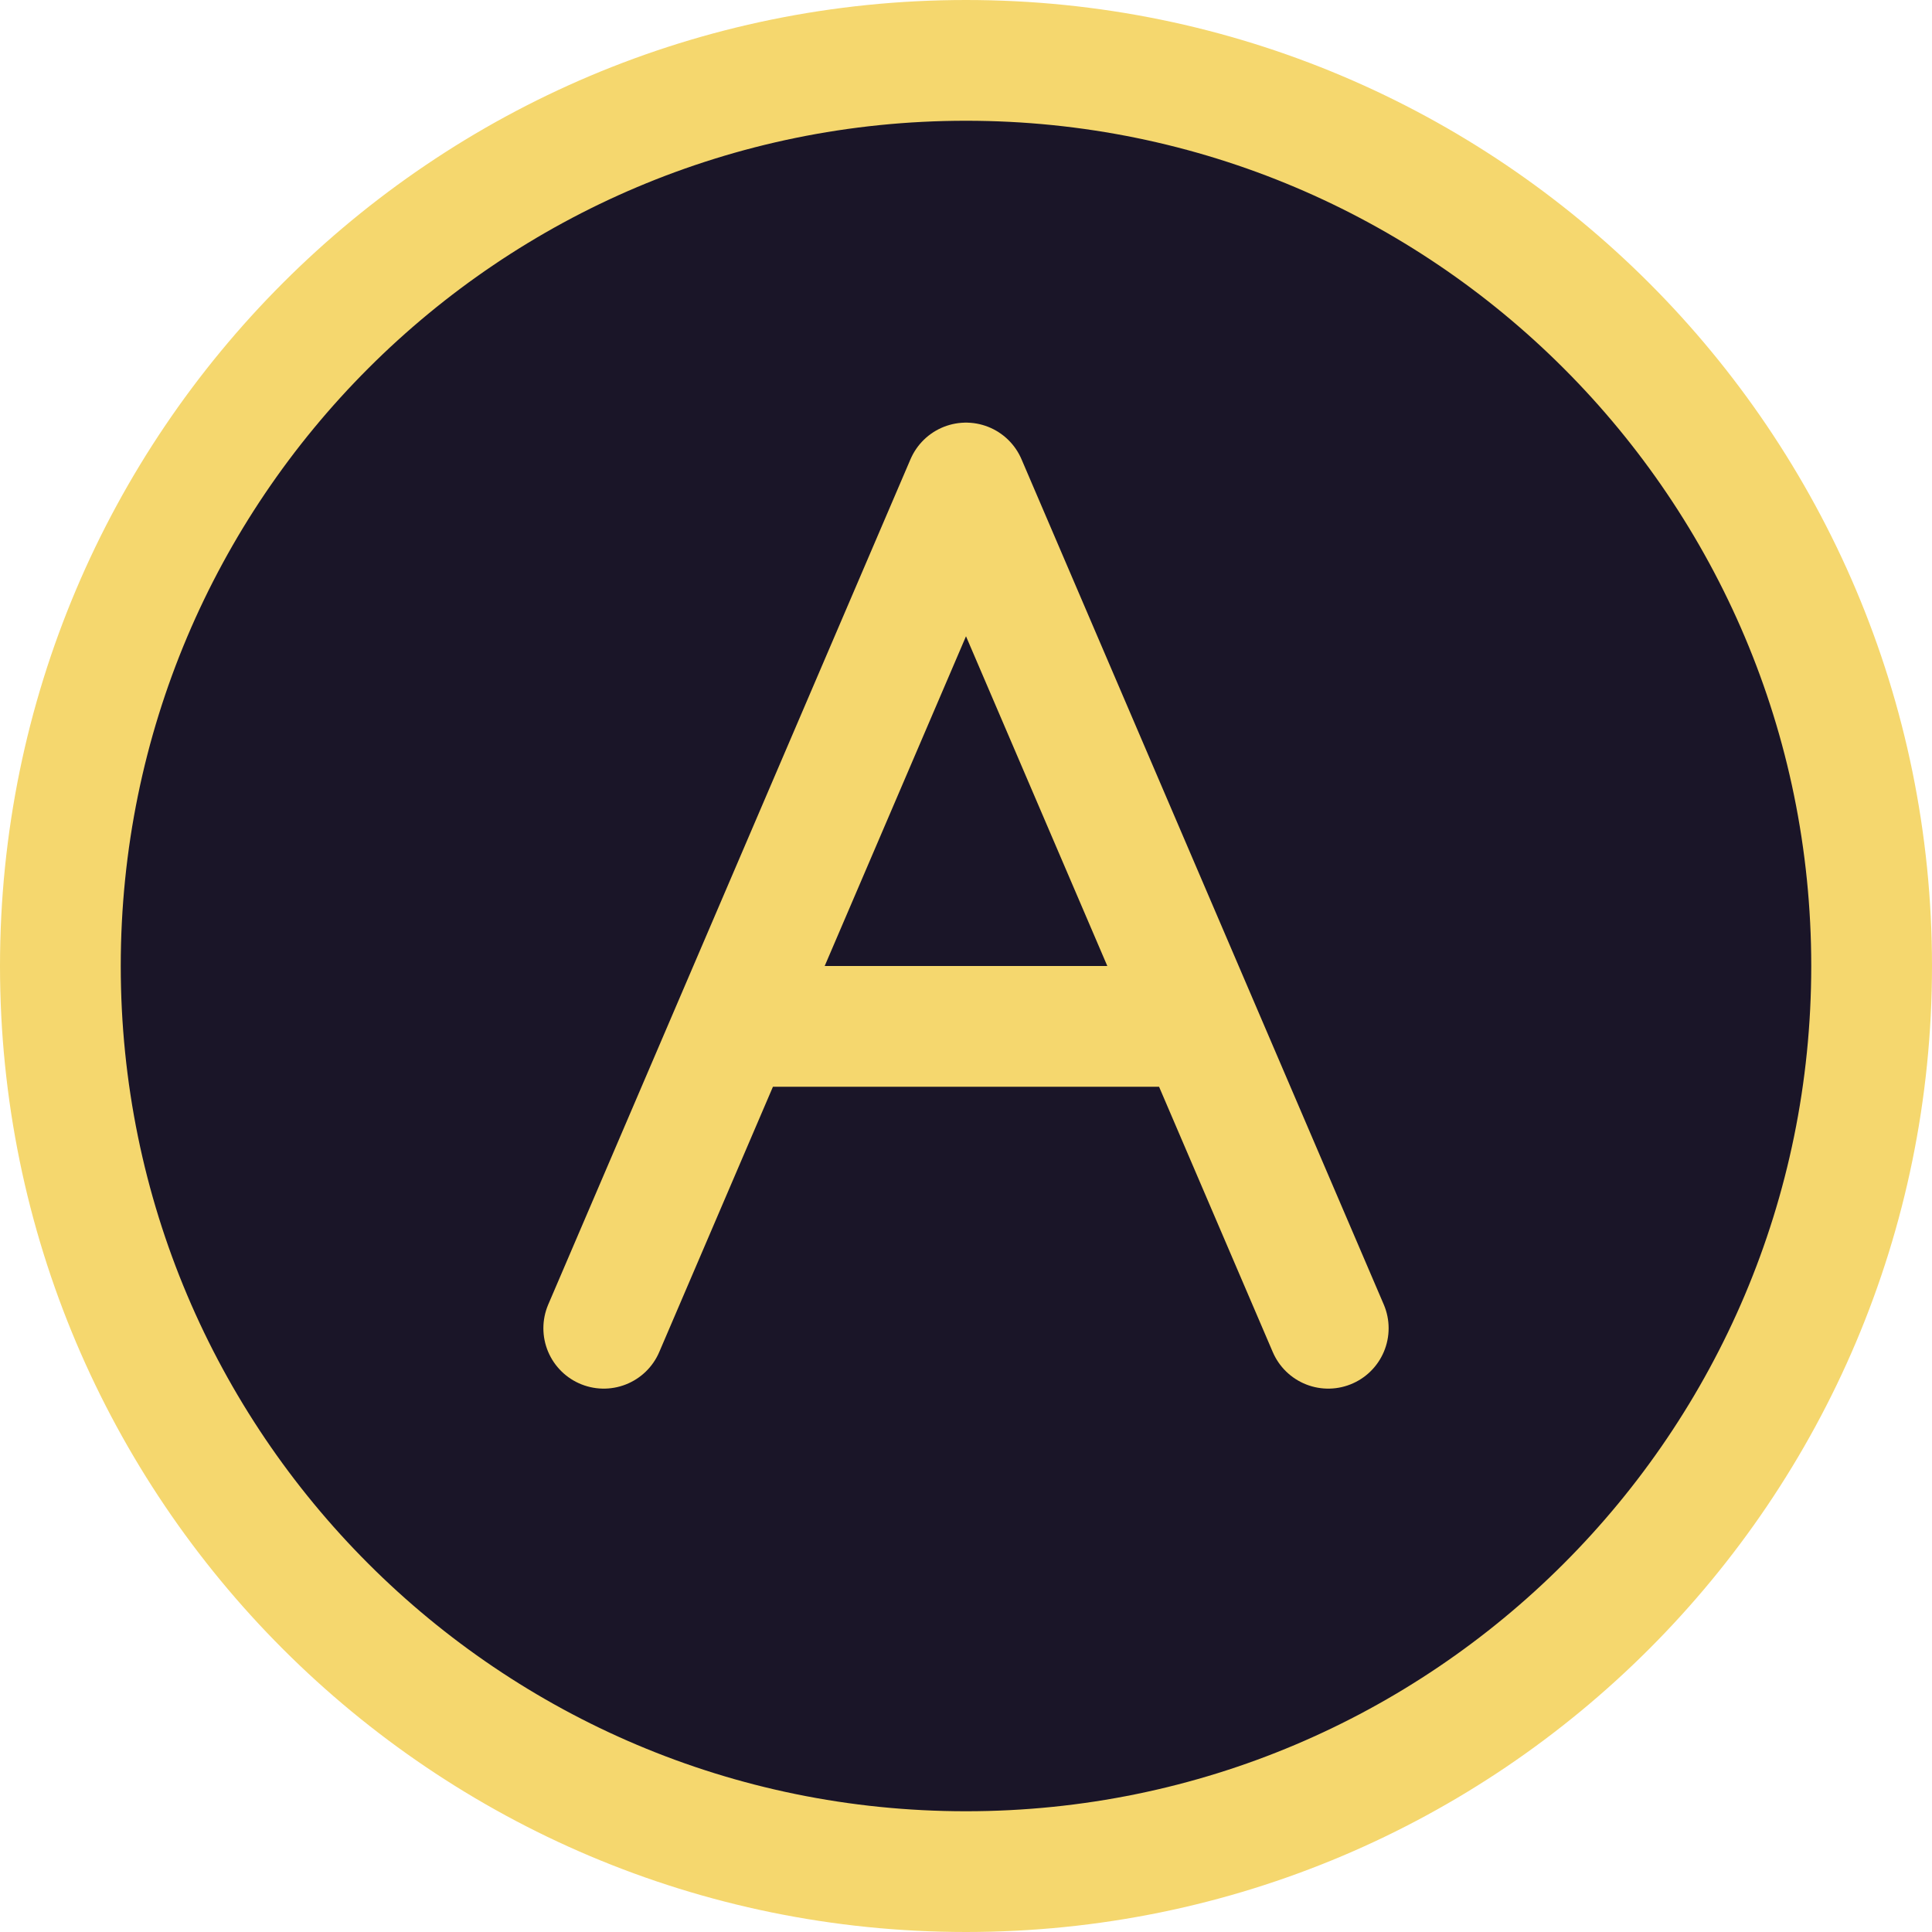
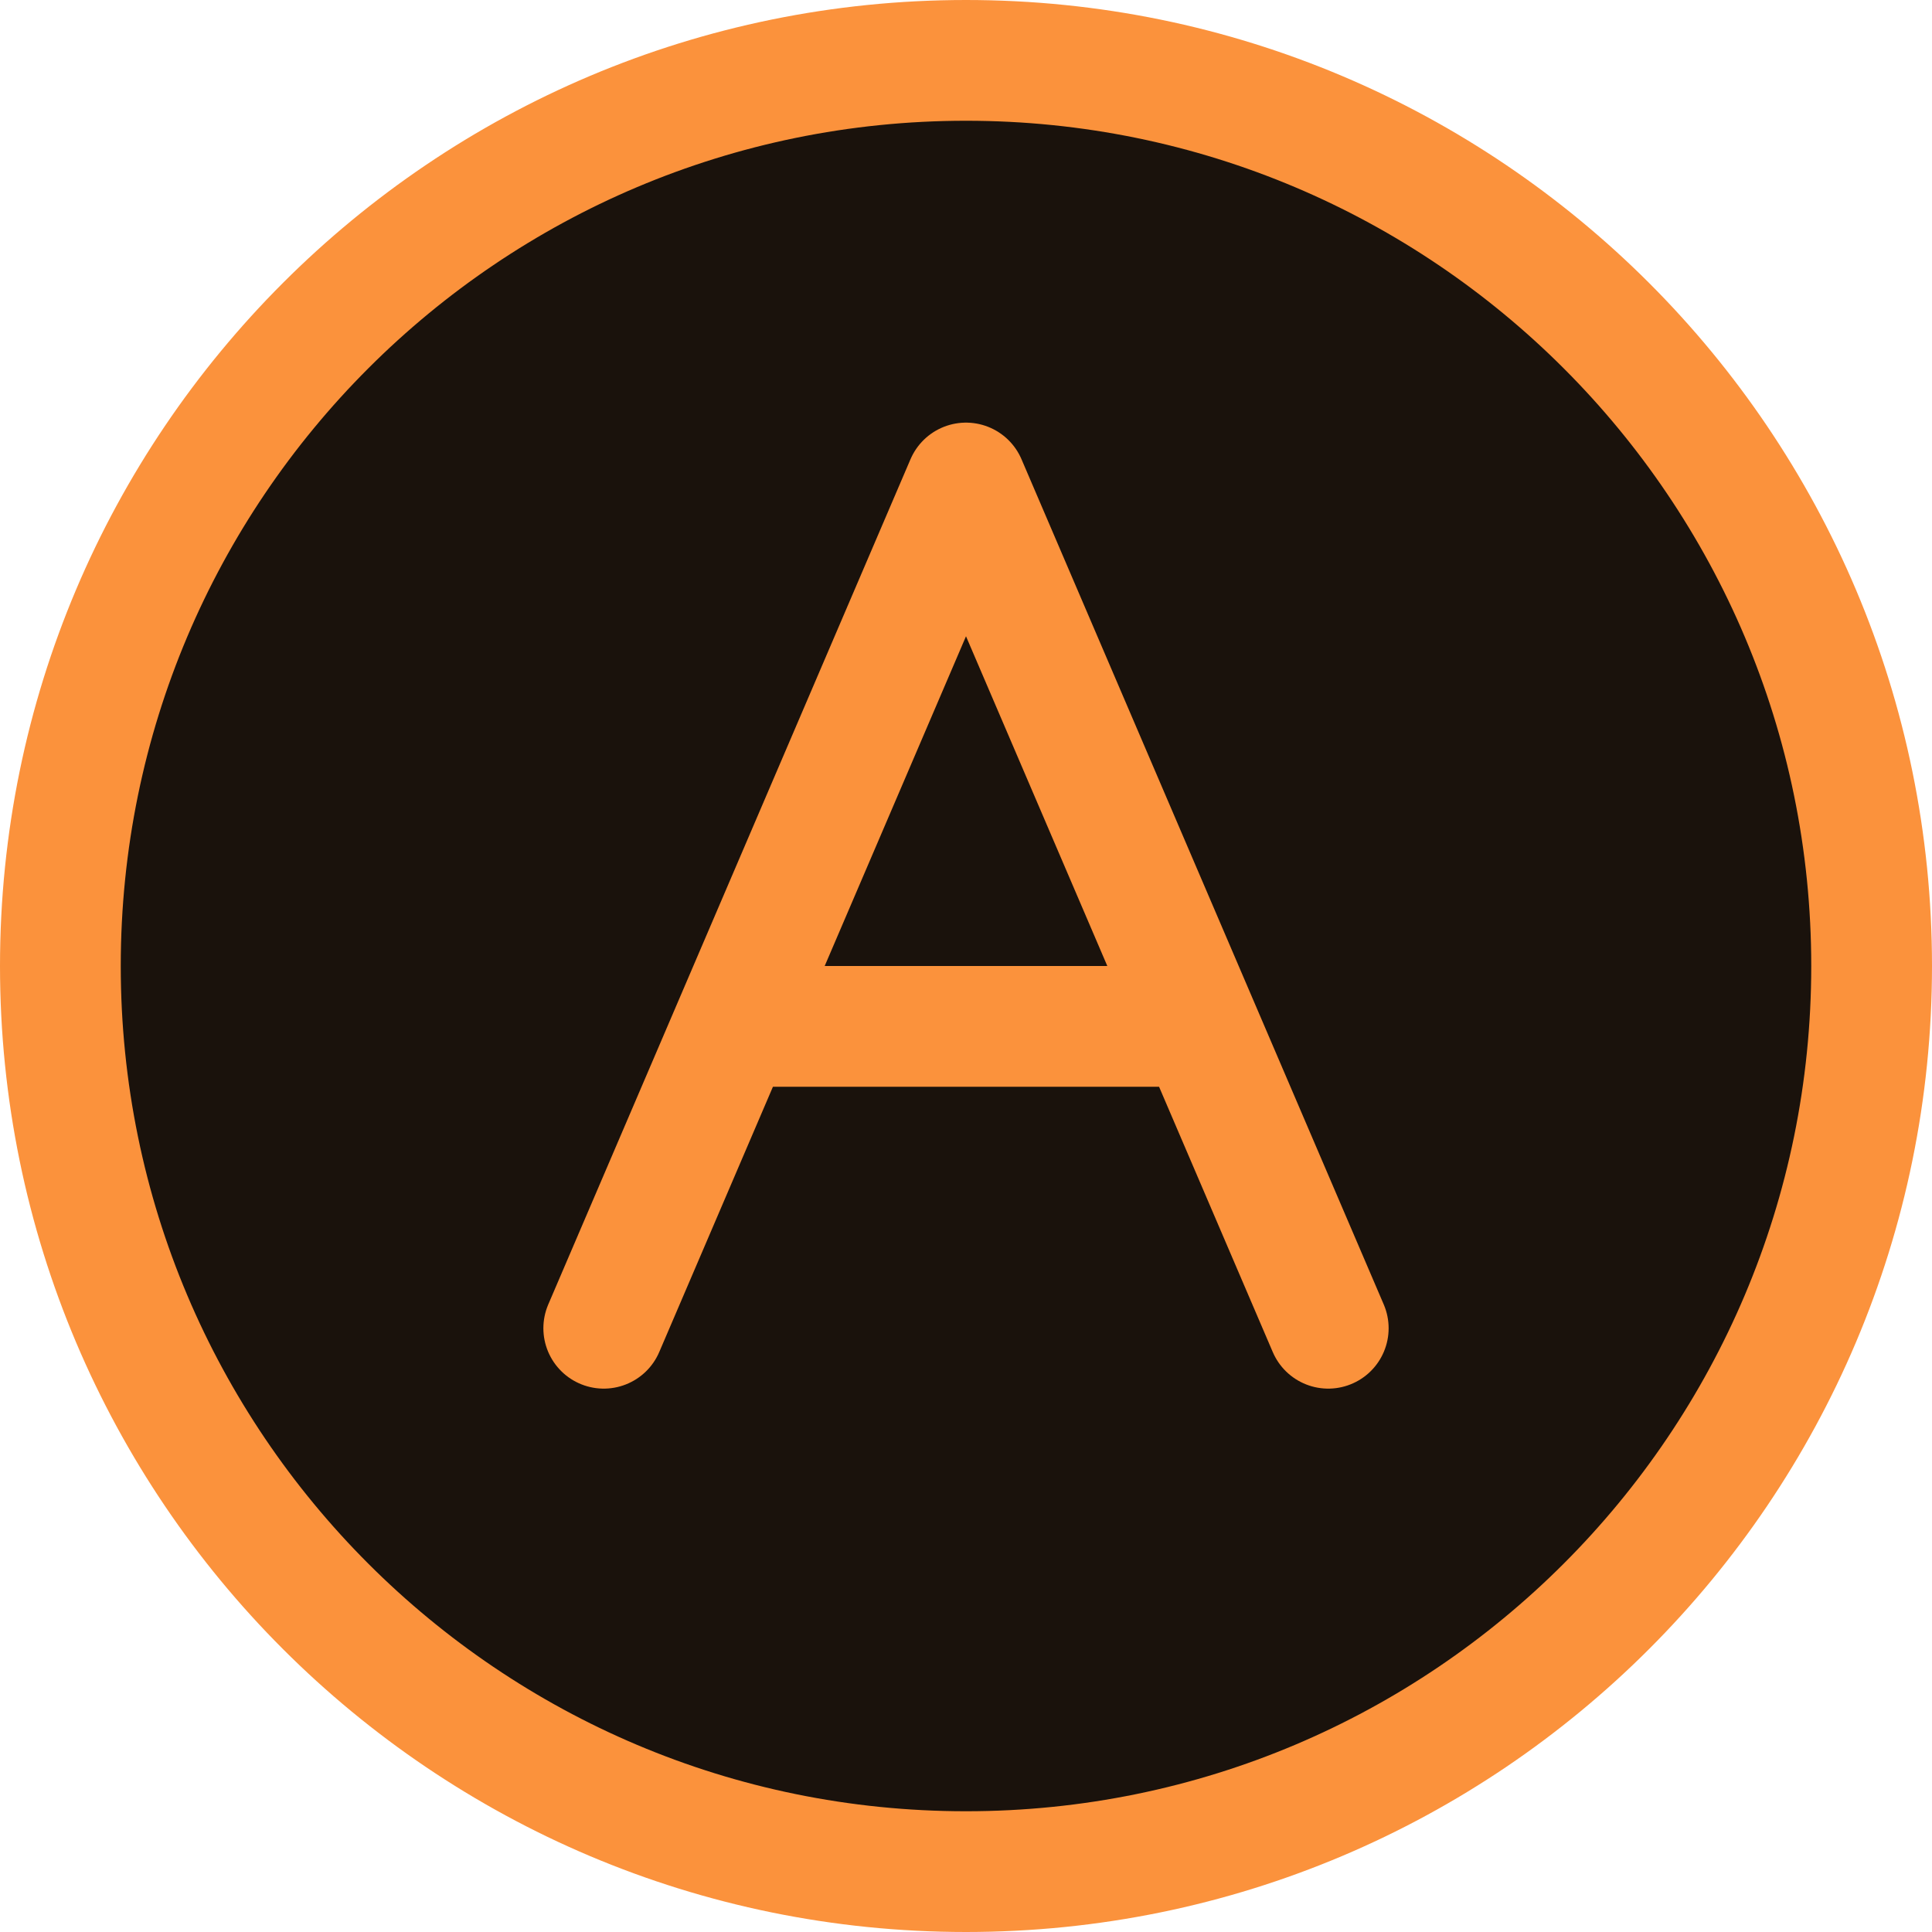
<svg xmlns="http://www.w3.org/2000/svg" viewBox="0 0 32 32" width="32" height="32">
-   <circle cx="16" cy="16" r="15" fill="#1a1528" stroke="#f5d76e" stroke-width="2" />
-   <path d="M10 22l6-14 6 14M12.5 17h7" stroke="#f5d76e" stroke-width="2" stroke-linecap="round" stroke-linejoin="round" fill="none" />
+   <circle cx="16" cy="16" r="15" fill="#1a120c" stroke="#fb923c" stroke-width="2" />
+   <path d="M10 22l6-14 6 14M12.5 17h7" stroke="#fb923c" stroke-width="2" stroke-linecap="round" stroke-linejoin="round" fill="none" />
</svg>
